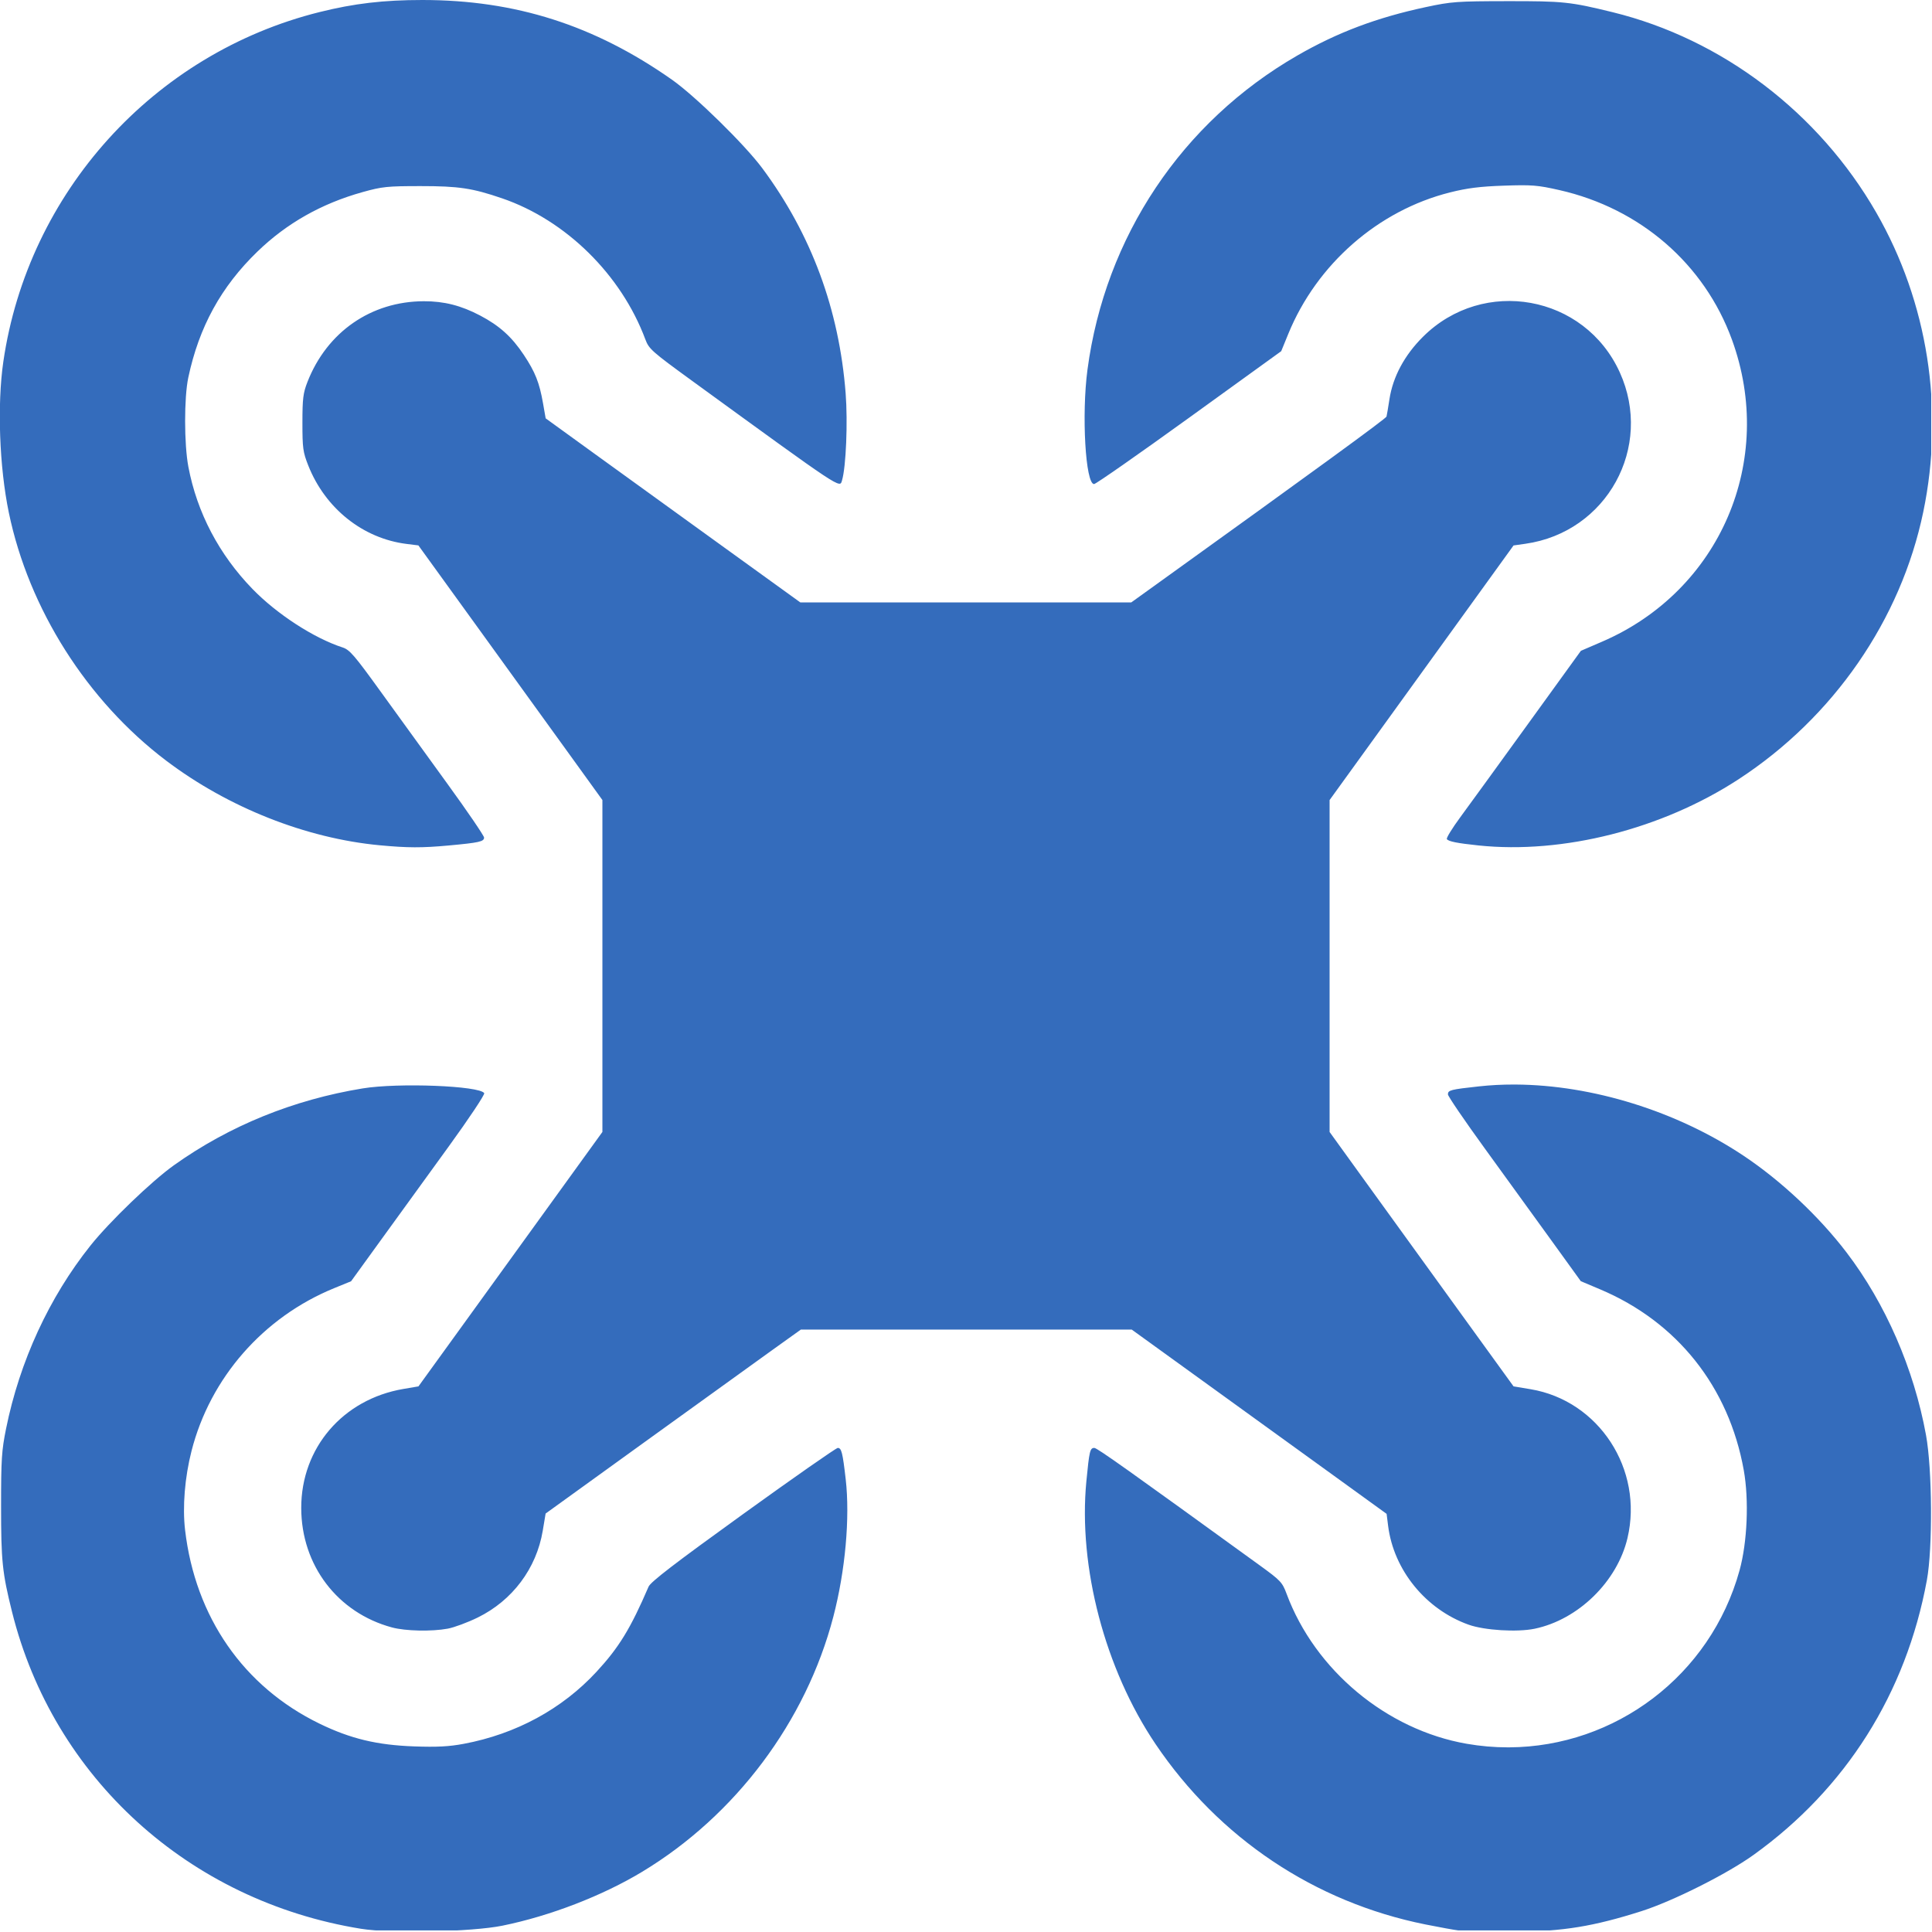
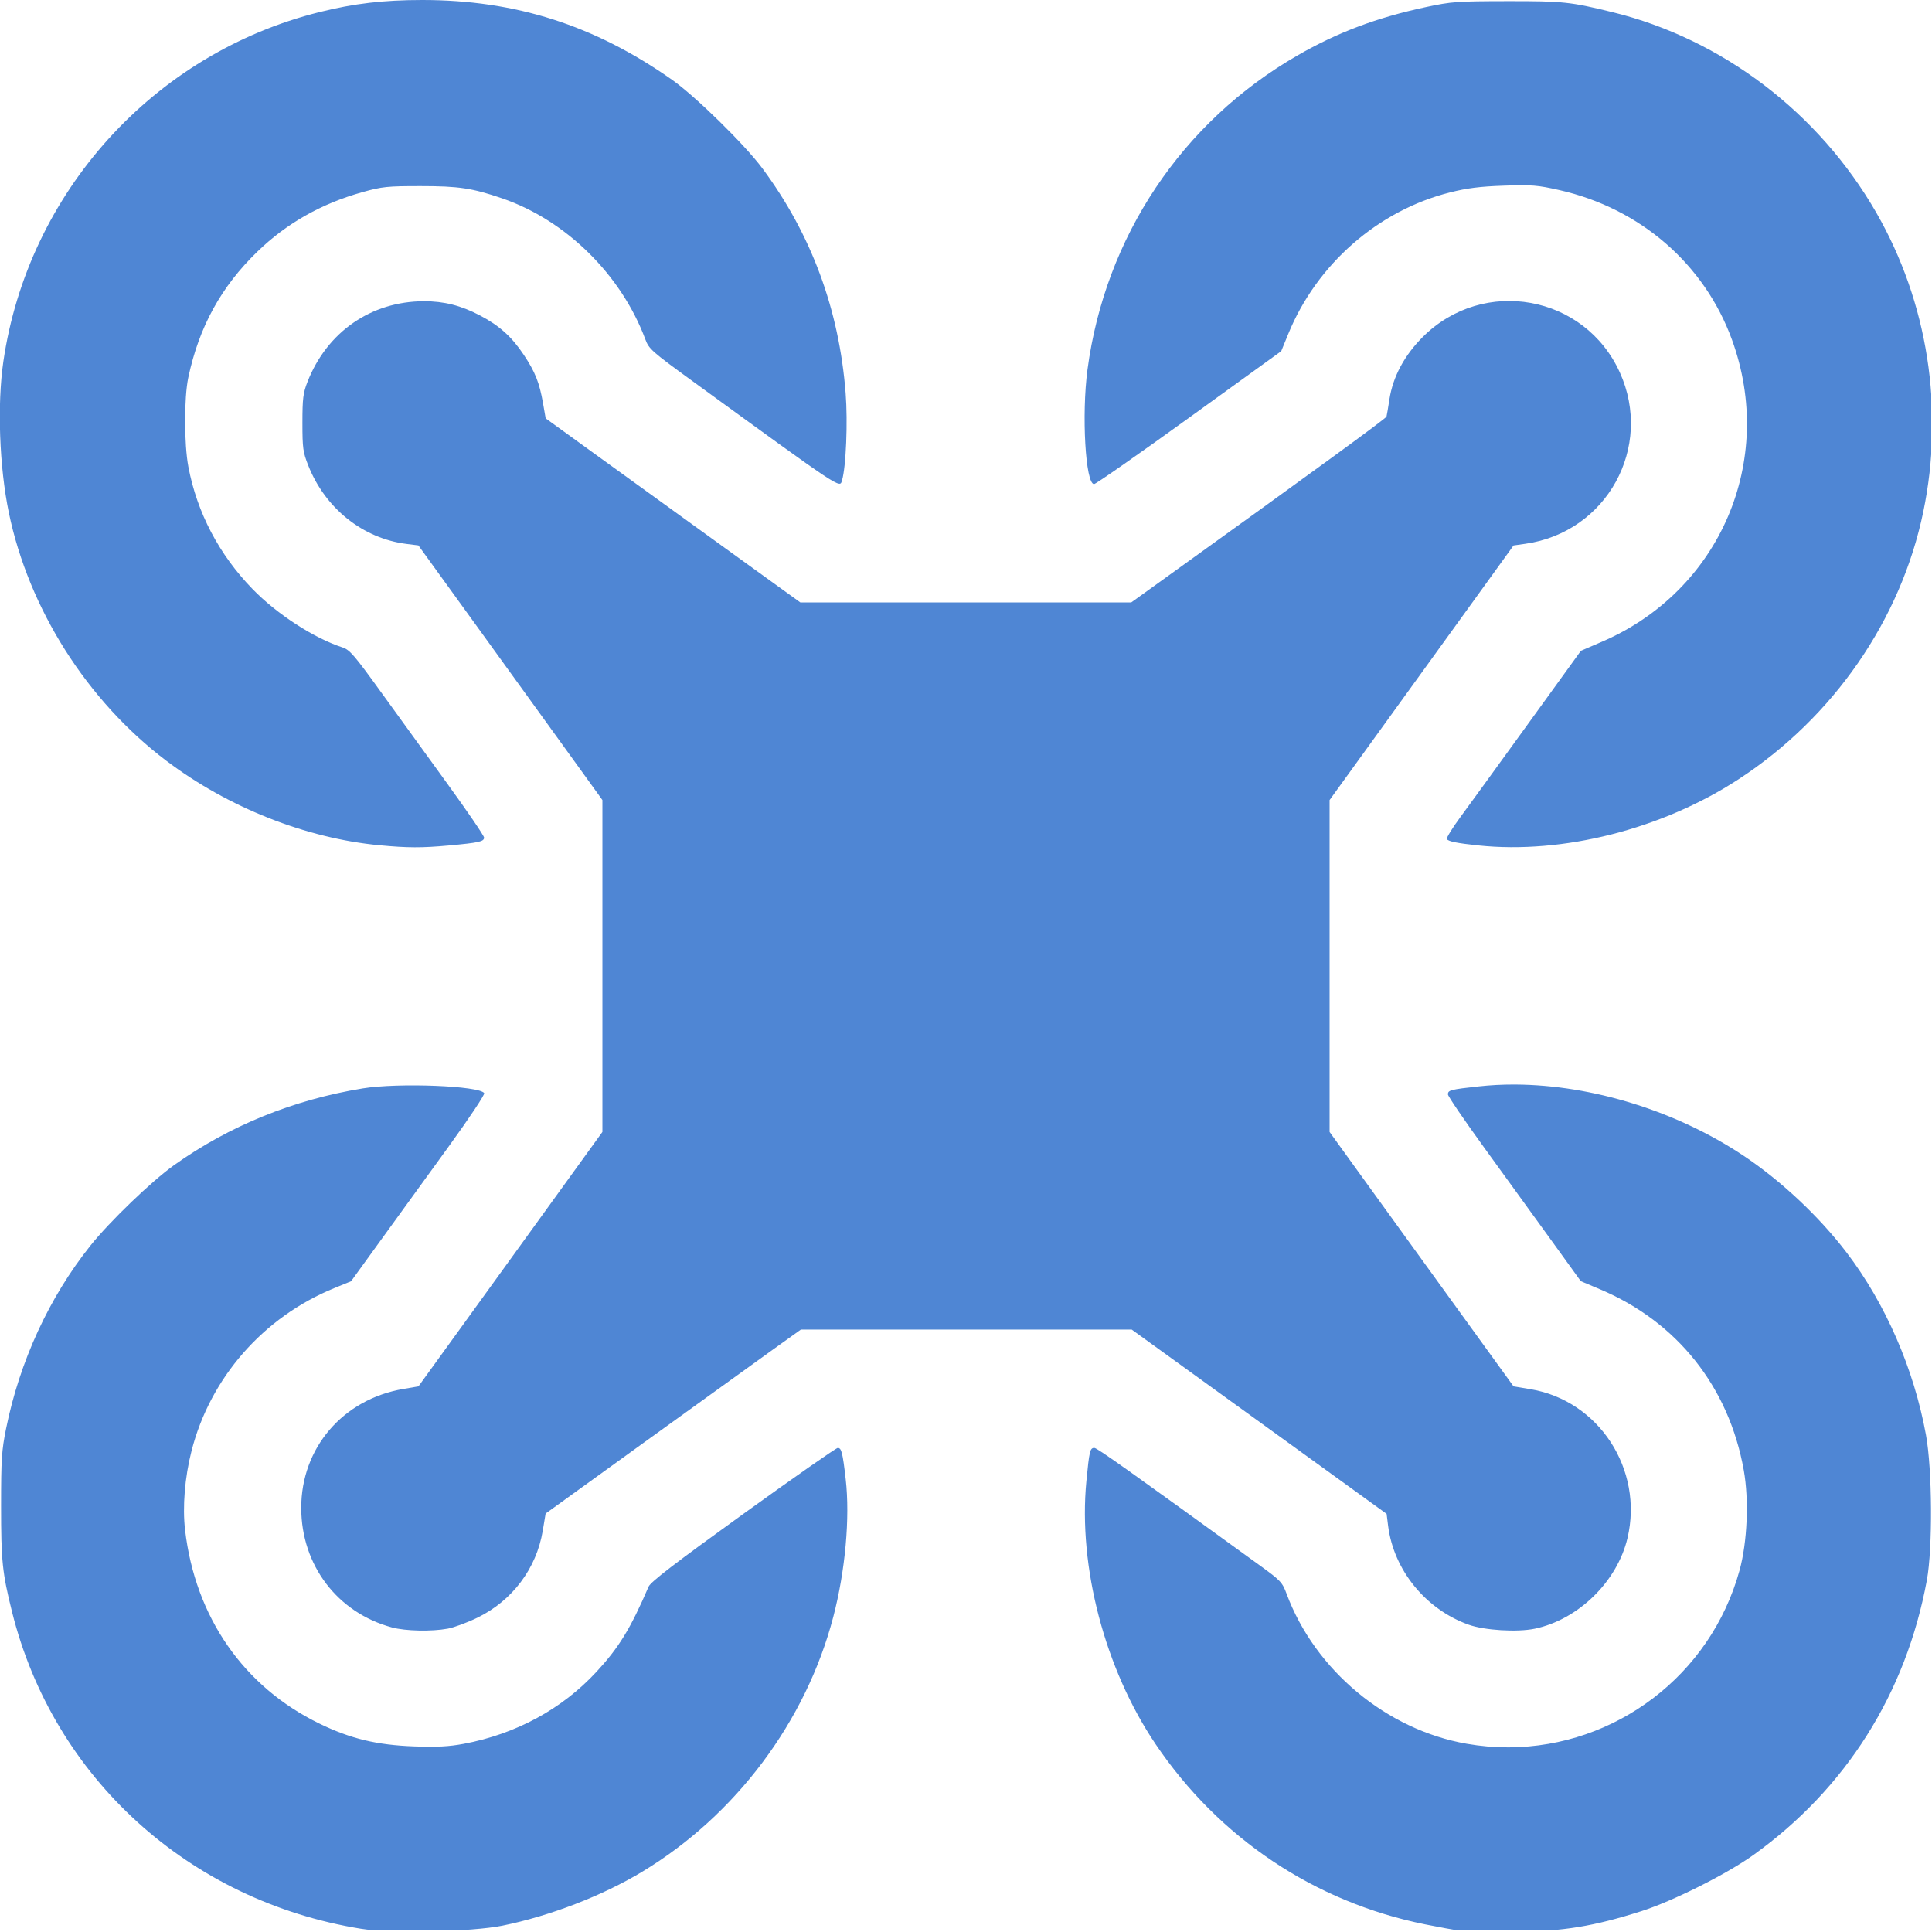
- <svg xmlns="http://www.w3.org/2000/svg" width="100%" height="100%" viewBox="0 0 898 898" version="1.1" xml:space="preserve" style="fill-rule:evenodd;clip-rule:evenodd;stroke-linejoin:round;stroke-miterlimit:2;">
-   <g id="Artboard1" transform="matrix(1,0,0,1,-141.5,-23.5328)">
-     <rect x="141.5" y="23.533" width="897.637" height="897.266" style="fill:none;" />
-     <clipPath id="_clip1">
-       <rect x="141.5" y="23.533" width="897.637" height="897.266" />
+ <svg xmlns="http://www.w3.org/2000/svg" width="100%" height="100%" viewBox="0 0 898 898" version="1.1" xml:space="preserve" style="fill-rule:evenodd;clip-rule:evenodd;stroke-linejoin:round;stroke-miterlimit:2;" id="svg1743">
+   <defs id="defs1747">
+     <clipPath clipPathUnits="userSpaceOnUse" id="clipPath6557">
+       <rect x="141" y="23" width="897.637" height="897.266" id="rect6559" />
    </clipPath>
-     <g clip-path="url(#_clip1)">
-       <g transform="matrix(1,0,0,1,0.5,0.532784)">
-         <path d="M845.571,527.099C881.048,527.338 920.203,539.381 951.388,560.171C968.816,571.79 986.481,588.374 999.248,605.102C1017.39,628.869 1030.6,659.21 1036.21,690C1039.13,705.962 1039.35,742.631 1036.62,757.46C1026.93,810.113 998.973,854.392 955.924,885.257C943.609,894.087 918.497,906.679 903.99,911.299C881.811,918.361 867.46,920.759 845.298,920.851L844.183,920.854C843.063,920.855 841.921,920.85 840.757,920.84C830.715,920.752 820.925,920.503 819,920.286C817.075,920.069 810.1,918.806 803.5,917.479C752.092,907.145 707.626,877.412 678.08,833.617C654.606,798.823 642.104,751.309 645.948,711.5C647.309,697.401 647.643,696 649.642,696L649.675,696.002C651.158,696.158 665.493,706.343 726.696,750.706C736.226,757.614 737.031,758.47 739.011,763.799C752.201,799.297 785.487,827.017 822.719,833.51C829.13,834.628 835.52,835.172 841.83,835.175L842.482,835.174C891.633,834.913 936.016,801.96 949.554,752.893C953.161,739.817 953.986,720.187 951.509,706.351C944.579,667.641 920.578,637.425 884.739,622.29L875.763,618.5L862.045,599.5C854.5,589.05 840.603,569.86 831.163,556.855C821.723,543.85 814,532.518 814,531.672C814,529.703 815.215,529.391 828.5,527.942C833.749,527.37 839.131,527.091 844.604,527.095L845.571,527.099ZM308.778,919.5C228.821,906.579 165.79,849.316 146.58,772.143C142.058,753.977 141.5,748.576 141.5,723C141.5,701.334 141.768,697.175 143.82,687.044C150.158,655.74 163.847,626.035 183.019,601.98C191.928,590.803 211.451,572.015 221.871,564.591C247.578,546.277 277.358,534.159 309.604,528.891C326.133,526.191 363.943,527.672 366.064,531.103C366.438,531.708 359.024,542.845 349.589,555.851C340.154,568.858 326.078,588.282 318.309,599.016L304.182,618.532L296.277,621.764C263.408,635.203 238.73,663.365 230.037,697.356C226.891,709.658 225.767,723.369 227.024,734.122C231.761,774.632 254.215,806.989 289.5,824.152C303.905,831.159 316.209,834.117 333.5,834.73C344.109,835.106 349.68,834.819 356.5,833.544C380.803,829.002 402.249,817.37 418.265,800.043C428.696,788.758 434.078,779.96 442.455,760.5C443.419,758.261 454.569,749.695 486.384,726.75C509.834,709.838 529.643,696 530.402,696C532.124,696 532.664,698.135 534.089,710.582C536.131,728.419 533.901,753.132 528.323,774.5C515.629,823.119 482.916,866.776 439.55,892.97C421.012,904.167 396.657,913.564 374.5,918.067C360.374,920.939 322.756,921.758 308.778,919.5ZM759,549.14L773.927,569.82C782.137,581.194 801.375,607.8 816.677,628.943L844.5,667.387L852.445,668.717C884.181,674.032 904.982,705.998 897.463,737.897C892.694,758.125 874.554,775.837 854.299,780.042C846.194,781.724 830.97,780.79 823.611,778.159C803.654,771.024 788.784,752.757 786.199,732.201L785.5,726.643L762.5,710.001C749.85,700.848 723.196,681.578 703.27,667.179L667.04,641L513.231,641L499.365,650.935C491.739,656.4 465.049,675.637 440.053,693.685L394.606,726.5L393.272,734.489C390.34,752.036 379.159,766.946 363,774.853C358.325,777.141 352.076,779.46 349.114,780.006C341.589,781.394 329.483,781.133 323.219,779.447C297.859,772.62 281.067,750.543 281.015,723.96C280.96,696.006 300.36,673.384 328.5,668.587L335.5,667.394L352.5,643.889C361.85,630.962 381.087,604.353 395.25,584.758L421,549.132L421,394.86L406.073,374.18C397.863,362.806 378.618,336.176 363.307,315.002L335.468,276.504L329.957,275.816C309.683,273.284 292.172,259.312 284.286,239.377C281.816,233.135 281.565,231.3 281.568,219.5C281.571,208.236 281.884,205.699 283.917,200.5C293.002,177.269 313.515,163.063 338.04,163.015C347.416,162.996 355.309,165.002 364.158,169.652C373.131,174.367 378.879,179.545 384.459,187.938C389.764,195.919 391.722,200.849 393.405,210.473L394.625,217.446L417.562,234.056C430.178,243.192 456.811,262.442 476.746,276.833L512.992,303L666.819,303L678.159,294.846C752.843,241.148 785.213,217.548 785.458,216.618C785.619,216.003 786.232,212.376 786.819,208.557C788.424,198.118 793.815,188.081 802.405,179.534C830.529,151.554 877.552,160.064 893.886,196.089C909.639,230.831 887.849,270.384 850,275.748L844.501,276.527L827.5,300.071C818.15,313.021 798.913,339.647 784.75,359.242L759,394.869L759,549.14ZM317.5,415.886C283.23,412.671 247.056,398.343 218.273,376.581C181.512,348.788 154.377,306.017 145.099,261.247C140.7,240.016 139.646,211.071 142.545,191.128C153.986,112.446 212.419,47.828 289.5,28.617C305.584,24.608 319.284,23 337.344,23C380.577,23 417.239,34.7 453.257,59.99C464.142,67.634 487.135,90.164 495.357,101.245C518.109,131.905 531.016,166.765 534.054,205.755C535.099,219.17 534.24,239.986 532.384,246.25C531.272,250.001 533.22,251.294 462.674,200C443.969,186.399 442.622,185.205 440.963,180.75C429.762,150.678 403.987,125.308 374.339,115.171C360.5,110.439 354.23,109.5 336.5,109.502C320.976,109.504 318.637,109.745 309.558,112.28C290.446,117.615 274.296,126.746 260.664,139.925C243.767,156.261 233.502,174.966 228.516,198.509C226.537,207.85 226.559,229.452 228.557,239.989C232.596,261.277 242.806,280.732 258.342,296.743C269.698,308.445 286.901,319.609 300.249,323.939C303.525,325.001 305.749,327.58 317.836,344.327C325.447,354.872 339.397,374.14 348.837,387.145C358.277,400.15 366,411.477 366,412.316C366,414.174 363.704,414.685 349.5,415.989C337.105,417.126 330.502,417.105 317.5,415.886ZM828.163,415.959C818.252,414.92 814.18,414.1 813.504,413.006C813.192,412.502 816.019,407.907 819.785,402.795C823.551,397.683 837.695,378.2 851.217,359.5L875.802,325.5L885.651,321.254C940.518,297.6 966.526,237.079 945.997,180.829C933.168,145.676 903.379,119.866 865.818,111.357C855.64,109.052 853.039,108.844 840,109.293C828.922,109.674 823.022,110.414 815,112.426C781.585,120.806 753.063,145.75 739.798,178.194L736.513,186.23L693.761,217.115C670.247,234.102 650.341,248 649.524,248C645.537,248 643.679,215.72 646.462,194.811C654.676,133.107 690.352,79.714 744.03,48.791C762.681,38.047 781.012,31.146 803.843,26.272C815.64,23.754 818.199,23.568 841.5,23.535C867.567,23.499 870.84,23.841 890.5,28.658C941.428,41.138 986.38,75.309 1013.14,121.886C1037.03,163.469 1044.84,213.204 1034.96,260.856C1024.54,311.111 993.194,356.472 948.976,385.278C913.503,408.387 867.463,420.08 828.163,415.959Z" style="fill:rgb(52,108,188);" />
-       </g>
-     </g>
-   </g>
+   </defs>
+   <rect x="0" y="0" width="897.637" height="897.266" style="fill:none" id="rect1731" />
+   <path d="m 845.571,527.099 c 35.477,0.239 74.632,12.282 105.817,33.072 17.428,11.619 35.093,28.203 47.86,44.931 18.142,23.767 31.352,54.108 36.962,84.898 2.92,15.962 3.14,52.631 0.41,67.46 -9.69,52.653 -37.647,96.932 -80.696,127.797 -12.315,8.83 -37.427,21.422 -51.934,26.042 -22.179,7.062 -36.53,9.46 -58.692,9.552 l -1.115,0.003 c -1.12,10e-4 -2.262,-0.004 -3.426,-0.014 -10.042,-0.088 -19.832,-0.337 -21.757,-0.554 -1.925,-0.217 -8.9,-1.48 -15.5,-2.807 -51.408,-10.334 -95.874,-40.067 -125.42,-83.862 -23.474,-34.794 -35.976,-82.308 -32.132,-122.117 1.361,-14.099 1.695,-15.5 3.694,-15.5 l 0.033,0.002 c 1.483,0.156 15.818,10.341 77.021,54.704 9.53,6.908 10.335,7.764 12.315,13.093 13.19,35.498 46.476,63.218 83.708,69.711 6.411,1.118 12.801,1.662 19.111,1.665 l 0.652,-10e-4 c 49.151,-0.261 93.534,-33.214 107.072,-82.281 3.607,-13.076 4.432,-32.706 1.955,-46.542 -6.93,-38.71 -30.931,-68.926 -66.77,-84.061 l -8.976,-3.79 -13.718,-19 C 854.5,589.05 840.603,569.86 831.163,556.855 821.723,543.85 814,532.518 814,531.672 c 0,-1.969 1.215,-2.281 14.5,-3.73 5.249,-0.572 10.631,-0.851 16.104,-0.847 z M 308.778,919.5 C 228.821,906.579 165.79,849.316 146.58,772.143 142.058,753.977 141.5,748.576 141.5,723 c 0,-21.666 0.268,-25.825 2.32,-35.956 6.338,-31.304 20.027,-61.009 39.199,-85.064 8.909,-11.177 28.432,-29.965 38.852,-37.389 25.707,-18.314 55.487,-30.432 87.733,-35.7 16.529,-2.7 54.339,-1.219 56.46,2.212 0.374,0.605 -7.04,11.742 -16.475,24.748 -9.435,13.007 -23.511,32.431 -31.28,43.165 l -14.127,19.516 -7.905,3.232 c -32.869,13.439 -57.547,41.601 -66.24,75.592 -3.146,12.302 -4.27,26.013 -3.013,36.766 4.737,40.51 27.191,72.867 62.476,90.03 14.405,7.007 26.709,9.965 44,10.578 10.609,0.376 16.18,0.089 23,-1.186 24.303,-4.542 45.749,-16.174 61.765,-33.501 10.431,-11.285 15.813,-20.083 24.19,-39.543 0.964,-2.239 12.114,-10.805 43.929,-33.75 23.45,-16.912 43.259,-30.75 44.018,-30.75 1.722,0 2.262,2.135 3.687,14.582 2.042,17.837 -0.188,42.55 -5.766,63.918 -12.694,48.619 -45.407,92.276 -88.773,118.47 -18.538,11.197 -42.893,20.594 -65.05,25.097 -14.126,2.872 -51.744,3.691 -65.722,1.433 z M 759,549.14 l 14.927,20.68 c 8.21,11.374 27.448,37.98 42.75,59.123 l 27.823,38.444 7.945,1.33 c 31.736,5.315 52.537,37.281 45.018,69.18 -4.769,20.228 -22.909,37.94 -43.164,42.145 -8.105,1.682 -23.329,0.748 -30.688,-1.883 -19.957,-7.135 -34.827,-25.402 -37.412,-45.958 l -0.699,-5.558 -23,-16.642 c -12.65,-9.153 -39.304,-28.423 -59.23,-42.822 L 667.04,641 H 513.231 l -13.866,9.935 c -7.626,5.465 -34.316,24.702 -59.312,42.75 l -45.447,32.815 -1.334,7.989 c -2.932,17.547 -14.113,32.457 -30.272,40.364 -4.675,2.288 -10.924,4.607 -13.886,5.153 -7.525,1.388 -19.631,1.127 -25.895,-0.559 -25.36,-6.827 -42.152,-28.904 -42.204,-55.487 -0.055,-27.954 19.345,-50.576 47.485,-55.373 l 7,-1.193 17,-23.505 c 9.35,-12.927 28.587,-39.536 42.75,-59.131 L 421,549.132 V 394.86 l -14.927,-20.68 c -8.21,-11.374 -27.455,-38.004 -42.766,-59.178 l -27.839,-38.498 -5.511,-0.688 c -20.274,-2.532 -37.785,-16.504 -45.671,-36.439 -2.47,-6.242 -2.721,-8.077 -2.718,-19.877 0.003,-11.264 0.316,-13.801 2.349,-19 9.085,-23.231 29.598,-37.437 54.123,-37.485 9.376,-0.019 17.269,1.987 26.118,6.637 8.973,4.715 14.721,9.893 20.301,18.286 5.305,7.981 7.263,12.911 8.946,22.535 l 1.22,6.973 22.937,16.61 c 12.616,9.136 39.249,28.386 59.184,42.777 L 512.992,303 h 153.827 l 11.34,-8.154 c 74.684,-53.698 107.054,-77.298 107.299,-78.228 0.161,-0.615 0.774,-4.242 1.361,-8.061 1.605,-10.439 6.996,-20.476 15.586,-29.023 28.124,-27.98 75.147,-19.47 91.481,16.555 15.753,34.742 -6.037,74.295 -43.886,79.659 l -5.499,0.779 -17.001,23.544 c -9.35,12.95 -28.587,39.576 -42.75,59.171 L 759,394.869 Z M 317.5,415.886 C 283.23,412.671 247.056,398.343 218.273,376.581 181.512,348.788 154.377,306.017 145.099,261.247 140.7,240.016 139.646,211.071 142.545,191.128 153.986,112.446 212.419,47.828 289.5,28.617 305.584,24.608 319.284,23 337.344,23 c 43.233,0 79.895,11.7 115.913,36.99 10.885,7.644 33.878,30.174 42.1,41.255 22.752,30.66 35.659,65.52 38.697,104.51 1.045,13.415 0.186,34.231 -1.67,40.495 -1.112,3.751 0.836,5.044 -69.71,-46.25 -18.705,-13.601 -20.052,-14.795 -21.711,-19.25 -11.201,-30.072 -36.976,-55.442 -66.624,-65.579 -13.839,-4.732 -20.109,-5.671 -37.839,-5.669 -15.524,0.002 -17.863,0.243 -26.942,2.778 -19.112,5.335 -35.262,14.466 -48.894,27.645 -16.897,16.336 -27.162,35.041 -32.148,58.584 -1.979,9.341 -1.957,30.943 0.041,41.48 4.039,21.288 14.249,40.743 29.785,56.754 11.356,11.702 28.559,22.866 41.907,27.196 3.276,1.062 5.5,3.641 17.587,20.388 7.611,10.545 21.561,29.813 31.001,42.818 9.44,13.005 17.163,24.332 17.163,25.171 0,1.858 -2.296,2.369 -16.5,3.673 -12.395,1.137 -18.998,1.116 -32,-0.103 z m 510.663,0.073 c -9.911,-1.039 -13.983,-1.859 -14.659,-2.953 -0.312,-0.504 2.515,-5.099 6.281,-10.211 3.766,-5.112 17.91,-24.595 31.432,-43.295 l 24.585,-34 9.849,-4.246 c 54.867,-23.654 80.875,-84.175 60.346,-140.425 -12.829,-35.153 -42.618,-60.963 -80.179,-69.472 -10.178,-2.305 -12.779,-2.513 -25.818,-2.064 -11.078,0.381 -16.978,1.121 -25,3.133 -33.415,8.38 -61.937,33.324 -75.202,65.768 l -3.285,8.036 -42.752,30.885 C 670.247,234.102 650.341,248 649.524,248 c -3.987,0 -5.845,-32.28 -3.062,-53.189 8.214,-61.704 43.89,-115.097 97.568,-146.02 18.651,-10.744 36.982,-17.645 59.813,-22.519 11.797,-2.518 14.356,-2.704 37.657,-2.737 26.067,-0.036 29.34,0.306 49,5.123 50.928,12.48 95.88,46.651 122.64,93.228 23.89,41.583 31.7,91.318 21.82,138.97 -10.42,50.255 -41.766,95.616 -85.984,124.422 -35.473,23.109 -81.513,34.802 -120.813,30.681 z" style="fill:#4f86d4;fill-opacity:1" id="path1736" transform="translate(-141,-23.00002)" clip-path="url(#clipPath6557)" />
</svg>
